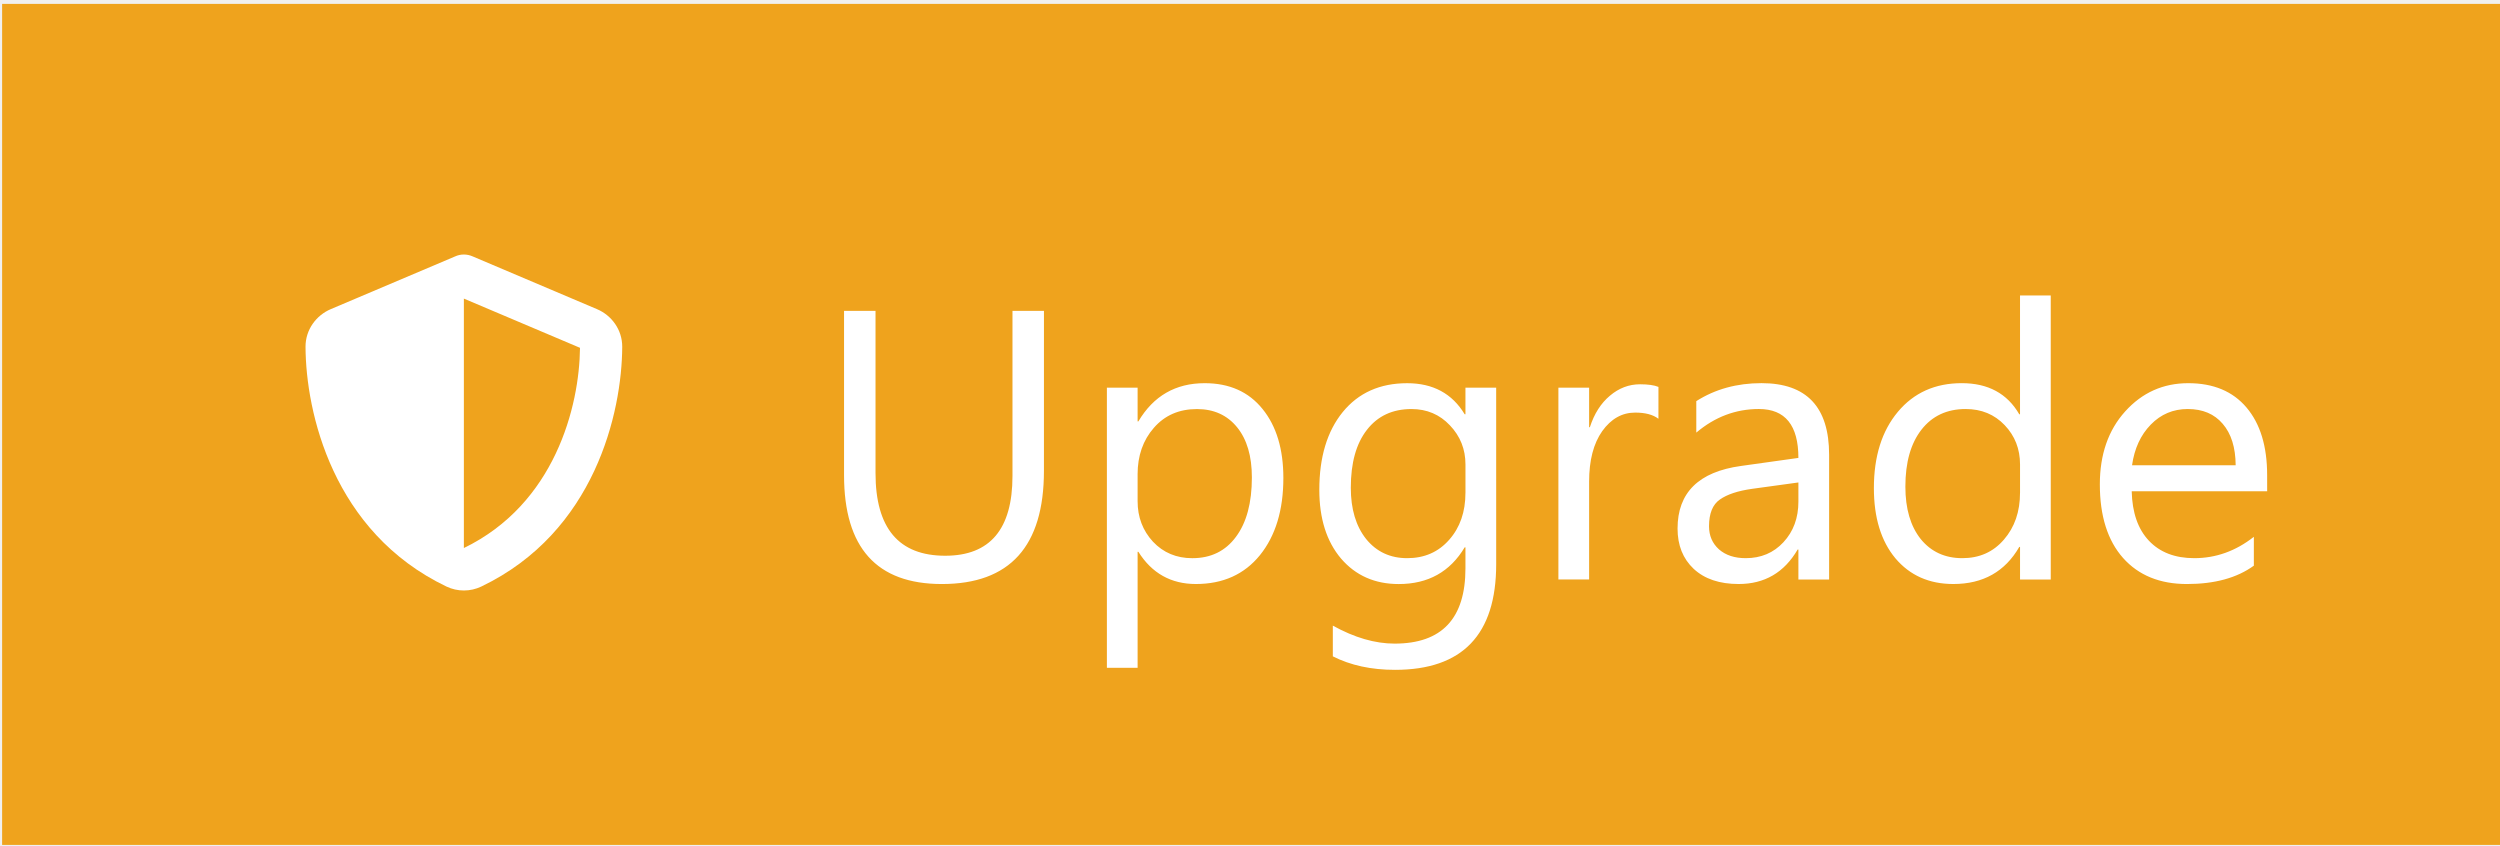
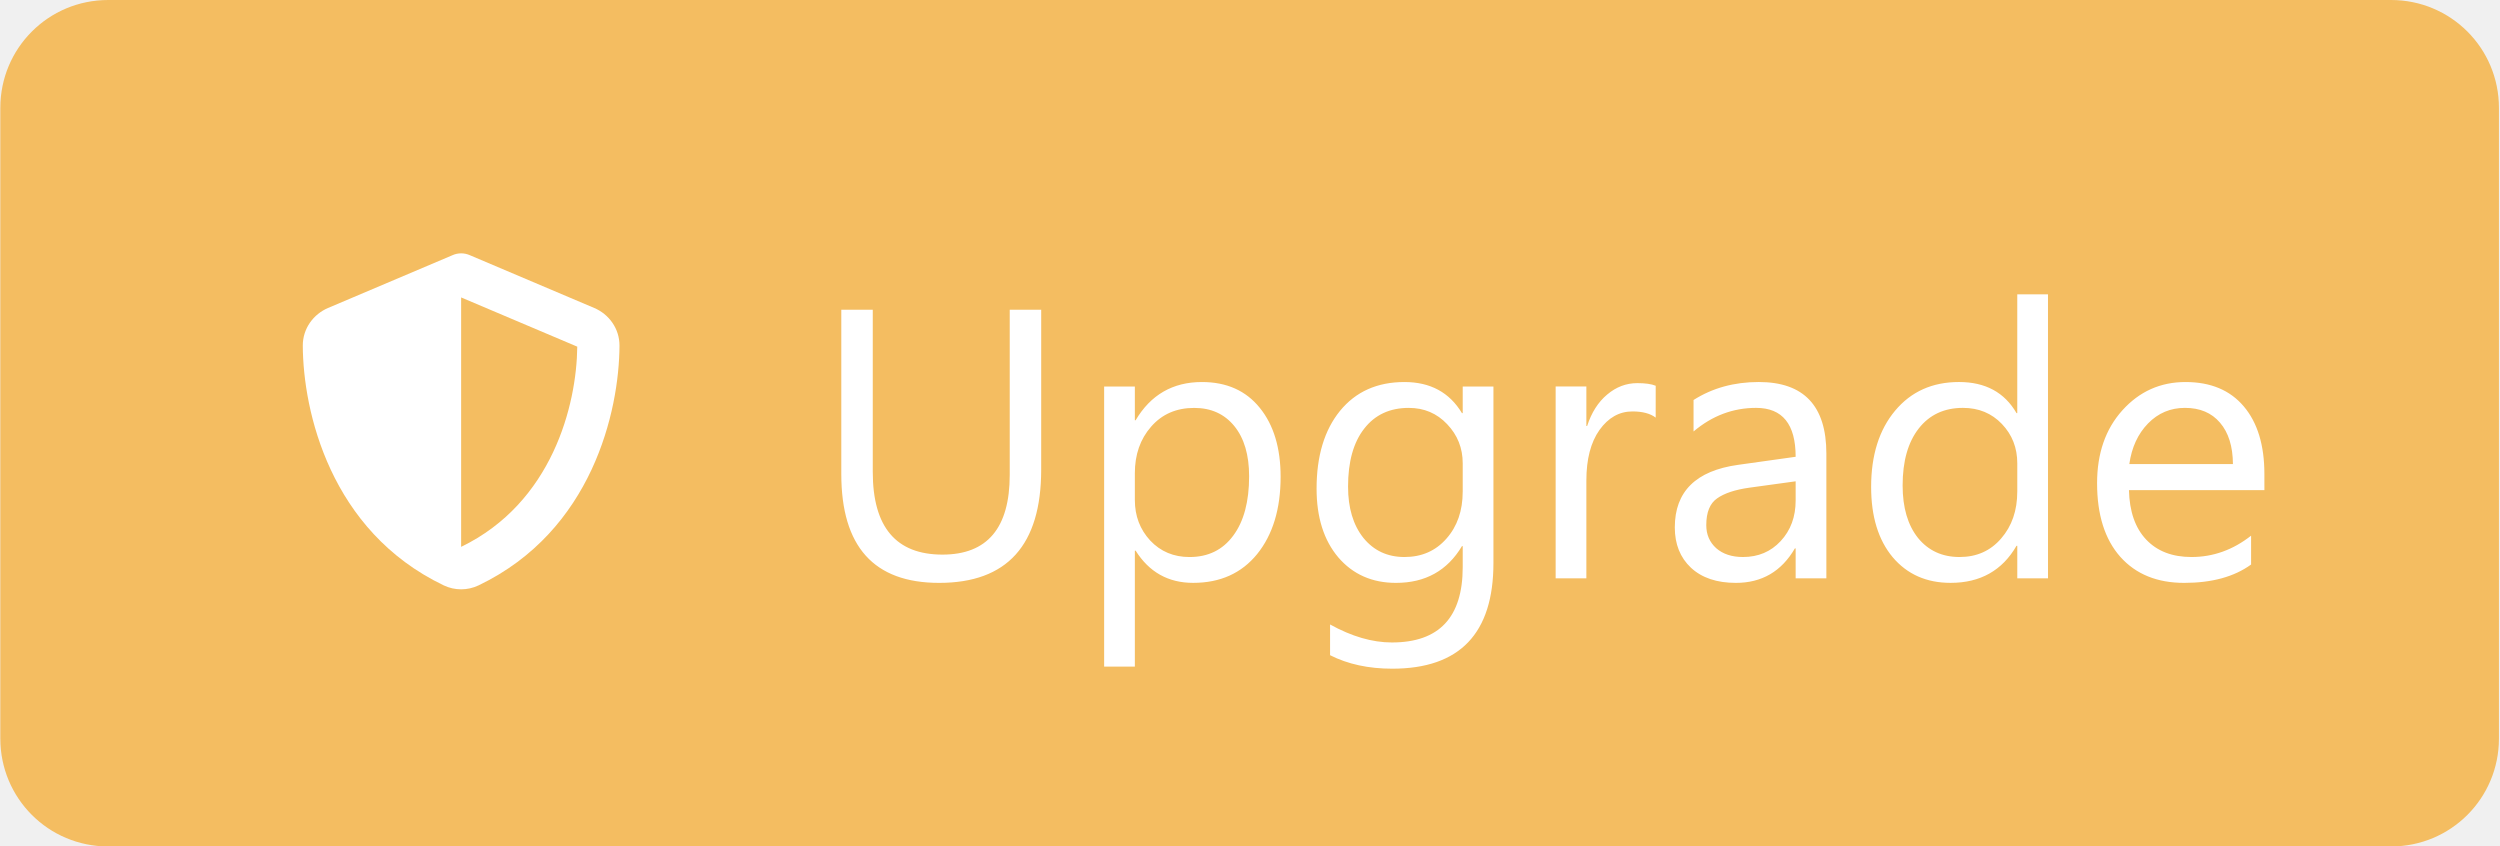
<svg xmlns="http://www.w3.org/2000/svg" version="1.1" id="svg1" width="139" height="47" viewBox="0 0 139 47" xml:space="preserve">
  <defs id="defs1" />
  <g id="g1">
-     <path id="rect1" style="fill:#efa31d;stroke-width:0.872" d="M 0.118,0.216 H 139.079 V 46.977 H 0.118 Z" />
-     <path fill="currentColor" d="m 25.791,14.151 c 0.169,0 0.338,0.037 0.492,0.106 l 6.908,2.931 c 0.807,0.341 1.409,1.137 1.405,2.099 -0.018,3.639 -1.515,10.298 -7.836,13.325 -0.613,0.293 -1.324,0.293 -1.937,0 -6.321,-3.027 -7.818,-9.686 -7.836,-13.325 -0.004,-0.961 0.598,-1.757 1.405,-2.099 l 6.912,-2.931 c 0.15,-0.07 0.319,-0.106 0.488,-0.106 z m 0,2.451 v 13.868 c 5.063,-2.451 6.424,-7.877 6.457,-11.131 z" id="path1" style="fill:#ffffff;fill-opacity:1;stroke-width:0.037" />
-     <path style="font-size:21.333px;font-family:'Segoe UI';-inkscape-font-specification:'Segoe UI';fill:#ffffff" d="m 58.043,26.18 q 0,6.292 -5.677,6.292 -5.437,0 -5.437,-6.052 V 17.284 h 1.75 v 9.021 q 0,4.594 3.875,4.594 3.74,0 3.74,-4.437 V 17.284 h 1.75 z m 5.25,4.5 h -0.042 v 6.448 H 61.543 V 21.555 h 1.708 v 1.875 h 0.042 q 1.26,-2.125 3.687,-2.125 2.062,0 3.219,1.437 1.156,1.427 1.156,3.833 0,2.677 -1.302,4.292 -1.302,1.604 -3.562,1.604 -2.073,0 -3.198,-1.792 z m -0.042,-4.302 v 1.49 q 0,1.323 0.854,2.25 0.865,0.917 2.187,0.917 1.552,0 2.427,-1.187 0.885,-1.187 0.885,-3.302 0,-1.781 -0.823,-2.792 -0.823,-1.01 -2.229,-1.01 -1.49,0 -2.396,1.042 -0.906,1.031 -0.906,2.594 z m 19.937,4.99 q 0,5.875 -5.625,5.875 -1.979,0 -3.458,-0.75 v -1.708 q 1.802,1 3.437,1 3.937,0 3.937,-4.187 v -1.167 h -0.042 q -1.219,2.042 -3.667,2.042 -1.99,0 -3.208,-1.417 -1.208,-1.427 -1.208,-3.823 0,-2.719 1.302,-4.323 1.312,-1.604 3.583,-1.604 2.156,0 3.198,1.729 h 0.042 v -1.479 h 1.708 z m -1.708,-3.969 v -1.573 q 0,-1.271 -0.865,-2.177 -0.854,-0.906 -2.135,-0.906 -1.583,0 -2.479,1.156 -0.896,1.146 -0.896,3.219 0,1.781 0.854,2.854 0.865,1.062 2.281,1.062 1.437,0 2.333,-1.021 0.906,-1.021 0.906,-2.615 z m 10.729,-4.115 q -0.448,-0.344 -1.292,-0.344 -1.094,0 -1.833,1.031 -0.729,1.031 -0.729,2.812 v 5.437 h -1.708 v -10.667 h 1.708 v 2.198 h 0.042 q 0.365,-1.125 1.115,-1.75 0.75,-0.635 1.677,-0.635 0.667,0 1.021,0.146 z m 9.49,8.937 h -1.708 v -1.667 h -0.042 q -1.115,1.917 -3.281,1.917 -1.594,0 -2.5,-0.844 -0.896,-0.844 -0.896,-2.24 0,-2.99 3.521,-3.479 l 3.198,-0.448 q 0,-2.719 -2.198,-2.719 -1.927,0 -3.479,1.312 v -1.75 q 1.573,-1 3.625,-1 3.76,0 3.76,3.979 z m -1.708,-5.396 -2.573,0.354 q -1.187,0.167 -1.792,0.594 -0.604,0.417 -0.604,1.49 0,0.781 0.552,1.281 0.562,0.49 1.49,0.49 1.271,0 2.094,-0.885 0.833,-0.896 0.833,-2.26 z m 14.031,5.396 H 112.314 V 30.409 h -0.042 q -1.188,2.062 -3.667,2.062 -2.01,0 -3.219,-1.427 -1.198,-1.437 -1.198,-3.906 0,-2.646 1.333,-4.24 1.333,-1.594 3.552,-1.594 2.198,0 3.198,1.729 h 0.042 v -6.604 h 1.708 z m -1.708,-4.823 v -1.573 q 0,-1.292 -0.854,-2.187 -0.854,-0.896 -2.167,-0.896 -1.562,0 -2.458,1.146 -0.896,1.146 -0.896,3.167 0,1.844 0.854,2.917 0.865,1.062 2.312,1.062 1.427,0 2.312,-1.031 0.896,-1.031 0.896,-2.604 z m 13.74,-0.083 h -7.531 q 0.042,1.781 0.958,2.75 0.917,0.969 2.521,0.969 1.802,0 3.312,-1.187 v 1.604 q -1.406,1.021 -3.719,1.021 -2.26,0 -3.552,-1.448 -1.292,-1.458 -1.292,-4.094 0,-2.49 1.406,-4.052 1.417,-1.573 3.51,-1.573 2.094,0 3.24,1.354 1.146,1.354 1.146,3.76 z M 124.303,25.867 q -0.01,-1.479 -0.719,-2.302 -0.698,-0.823 -1.948,-0.823 -1.208,0 -2.052,0.865 -0.844,0.865 -1.042,2.26 z" id="text1" aria-label="Upgrade" />
+     <path id="rect1" style="fill:#f4bd61;stroke-width:0.985;fill-opacity:1" d="M 6.018,0 H 132.941 c 3.324,0 6,2.676 6,6 v 35.063 c 0,3.324 -2.676,6 -6,6 H 6.018 c -3.324,0 -6,-2.676 -6,-6 V 6 c 0,-3.324 2.676,-6 6,-6 z" />
+     <path fill="currentColor" d="m 25.639,14.086 c 0.169,0 0.338,0.037 0.492,0.106 l 6.908,2.931 c 0.807,0.341 1.409,1.137 1.405,2.099 -0.018,3.639 -1.515,10.298 -7.836,13.325 -0.613,0.293 -1.324,0.293 -1.937,0 -6.321,-3.027 -7.818,-9.686 -7.836,-13.325 -0.004,-0.961 0.598,-1.757 1.405,-2.099 l 6.912,-2.931 c 0.15,-0.07 0.319,-0.106 0.488,-0.106 z m 0,2.451 v 13.868 c 5.063,-2.451 6.424,-7.877 6.457,-11.131 z" id="path1" style="fill:#ffffff;fill-opacity:1;stroke-width:0.037" />
+     <path style="font-size:21.333px;font-family:'Segoe UI';-inkscape-font-specification:'Segoe UI';fill:#ffffff" d="m 57.89,26.116 q 0,6.292 -5.677,6.292 -5.437,0 -5.437,-6.052 v -9.135 h 1.75 v 9.021 q 0,4.594 3.875,4.594 3.74,0 3.74,-4.437 v -9.177 h 1.75 z m 5.25,4.5 h -0.042 v 6.448 h -1.708 V 21.491 h 1.708 v 1.875 h 0.042 q 1.26,-2.125 3.687,-2.125 2.062,0 3.219,1.437 1.156,1.427 1.156,3.833 0,2.677 -1.302,4.292 -1.302,1.604 -3.562,1.604 -2.073,0 -3.198,-1.792 z m -0.042,-4.302 v 1.49 q 0,1.323 0.854,2.25 0.865,0.917 2.187,0.917 1.552,0 2.427,-1.187 0.885,-1.187 0.885,-3.302 0,-1.781 -0.823,-2.792 -0.823,-1.01 -2.229,-1.01 -1.49,0 -2.396,1.042 -0.906,1.031 -0.906,2.594 z m 19.937,4.99 q 0,5.875 -5.625,5.875 -1.979,0 -3.458,-0.75 v -1.708 q 1.802,1 3.438,1 3.937,0 3.937,-4.187 V 30.366 h -0.042 q -1.219,2.042 -3.667,2.042 -1.99,0 -3.208,-1.417 -1.208,-1.427 -1.208,-3.823 0,-2.719 1.302,-4.323 1.312,-1.604 3.583,-1.604 2.156,0 3.198,1.729 h 0.042 v -1.479 h 1.708 z m -1.708,-3.969 v -1.573 q 0,-1.271 -0.865,-2.177 -0.854,-0.906 -2.135,-0.906 -1.583,0 -2.479,1.156 -0.896,1.146 -0.896,3.219 0,1.781 0.854,2.854 0.865,1.062 2.281,1.062 1.438,0 2.333,-1.021 0.906,-1.021 0.906,-2.615 z m 10.729,-4.115 q -0.448,-0.344 -1.292,-0.344 -1.094,0 -1.833,1.031 -0.729,1.031 -0.729,2.812 v 5.437 h -1.708 v -10.667 h 1.708 v 2.198 h 0.042 q 0.365,-1.125 1.115,-1.75 0.75,-0.635 1.677,-0.635 0.667,0 1.021,0.146 z m 9.49,8.937 H 99.838 V 30.491 h -0.042 q -1.115,1.917 -3.281,1.917 -1.594,0 -2.5,-0.844 -0.896,-0.844 -0.896,-2.24 0,-2.99 3.521,-3.479 l 3.198,-0.448 q 0,-2.719 -2.198,-2.719 -1.927,0 -3.479,1.312 v -1.75 q 1.573,-1 3.625,-1 3.76,0 3.76,3.979 z m -1.708,-5.396 -2.573,0.354 q -1.188,0.167 -1.792,0.594 -0.604,0.417 -0.604,1.49 0,0.781 0.552,1.281 0.562,0.49 1.49,0.49 1.271,0 2.094,-0.885 0.833,-0.896 0.833,-2.26 z m 14.031,5.396 h -1.708 v -1.812 h -0.042 q -1.188,2.062 -3.667,2.062 -2.01,0 -3.219,-1.427 -1.198,-1.437 -1.198,-3.906 0,-2.646 1.333,-4.24 1.333,-1.594 3.552,-1.594 2.198,0 3.198,1.729 h 0.042 v -6.604 h 1.708 z m -1.708,-4.823 v -1.573 q 0,-1.292 -0.854,-2.187 -0.854,-0.896 -2.167,-0.896 -1.562,0 -2.458,1.146 -0.896,1.146 -0.896,3.167 0,1.844 0.854,2.917 0.865,1.062 2.312,1.062 1.427,0 2.312,-1.031 0.896,-1.031 0.896,-2.604 z m 13.74,-0.083 h -7.531 q 0.042,1.781 0.958,2.75 0.917,0.969 2.521,0.969 1.802,0 3.312,-1.187 v 1.604 q -1.406,1.021 -3.719,1.021 -2.26,0 -3.552,-1.448 -1.292,-1.458 -1.292,-4.094 0,-2.49 1.406,-4.052 1.417,-1.573 3.51,-1.573 2.094,0 3.24,1.354 1.146,1.354 1.146,3.76 z m -1.75,-1.448 q -0.01,-1.479 -0.719,-2.302 -0.698,-0.823 -1.948,-0.823 -1.208,0 -2.052,0.865 -0.844,0.865 -1.042,2.26 z" id="text1-8" aria-label="Upgrade" />
  </g>
</svg>
